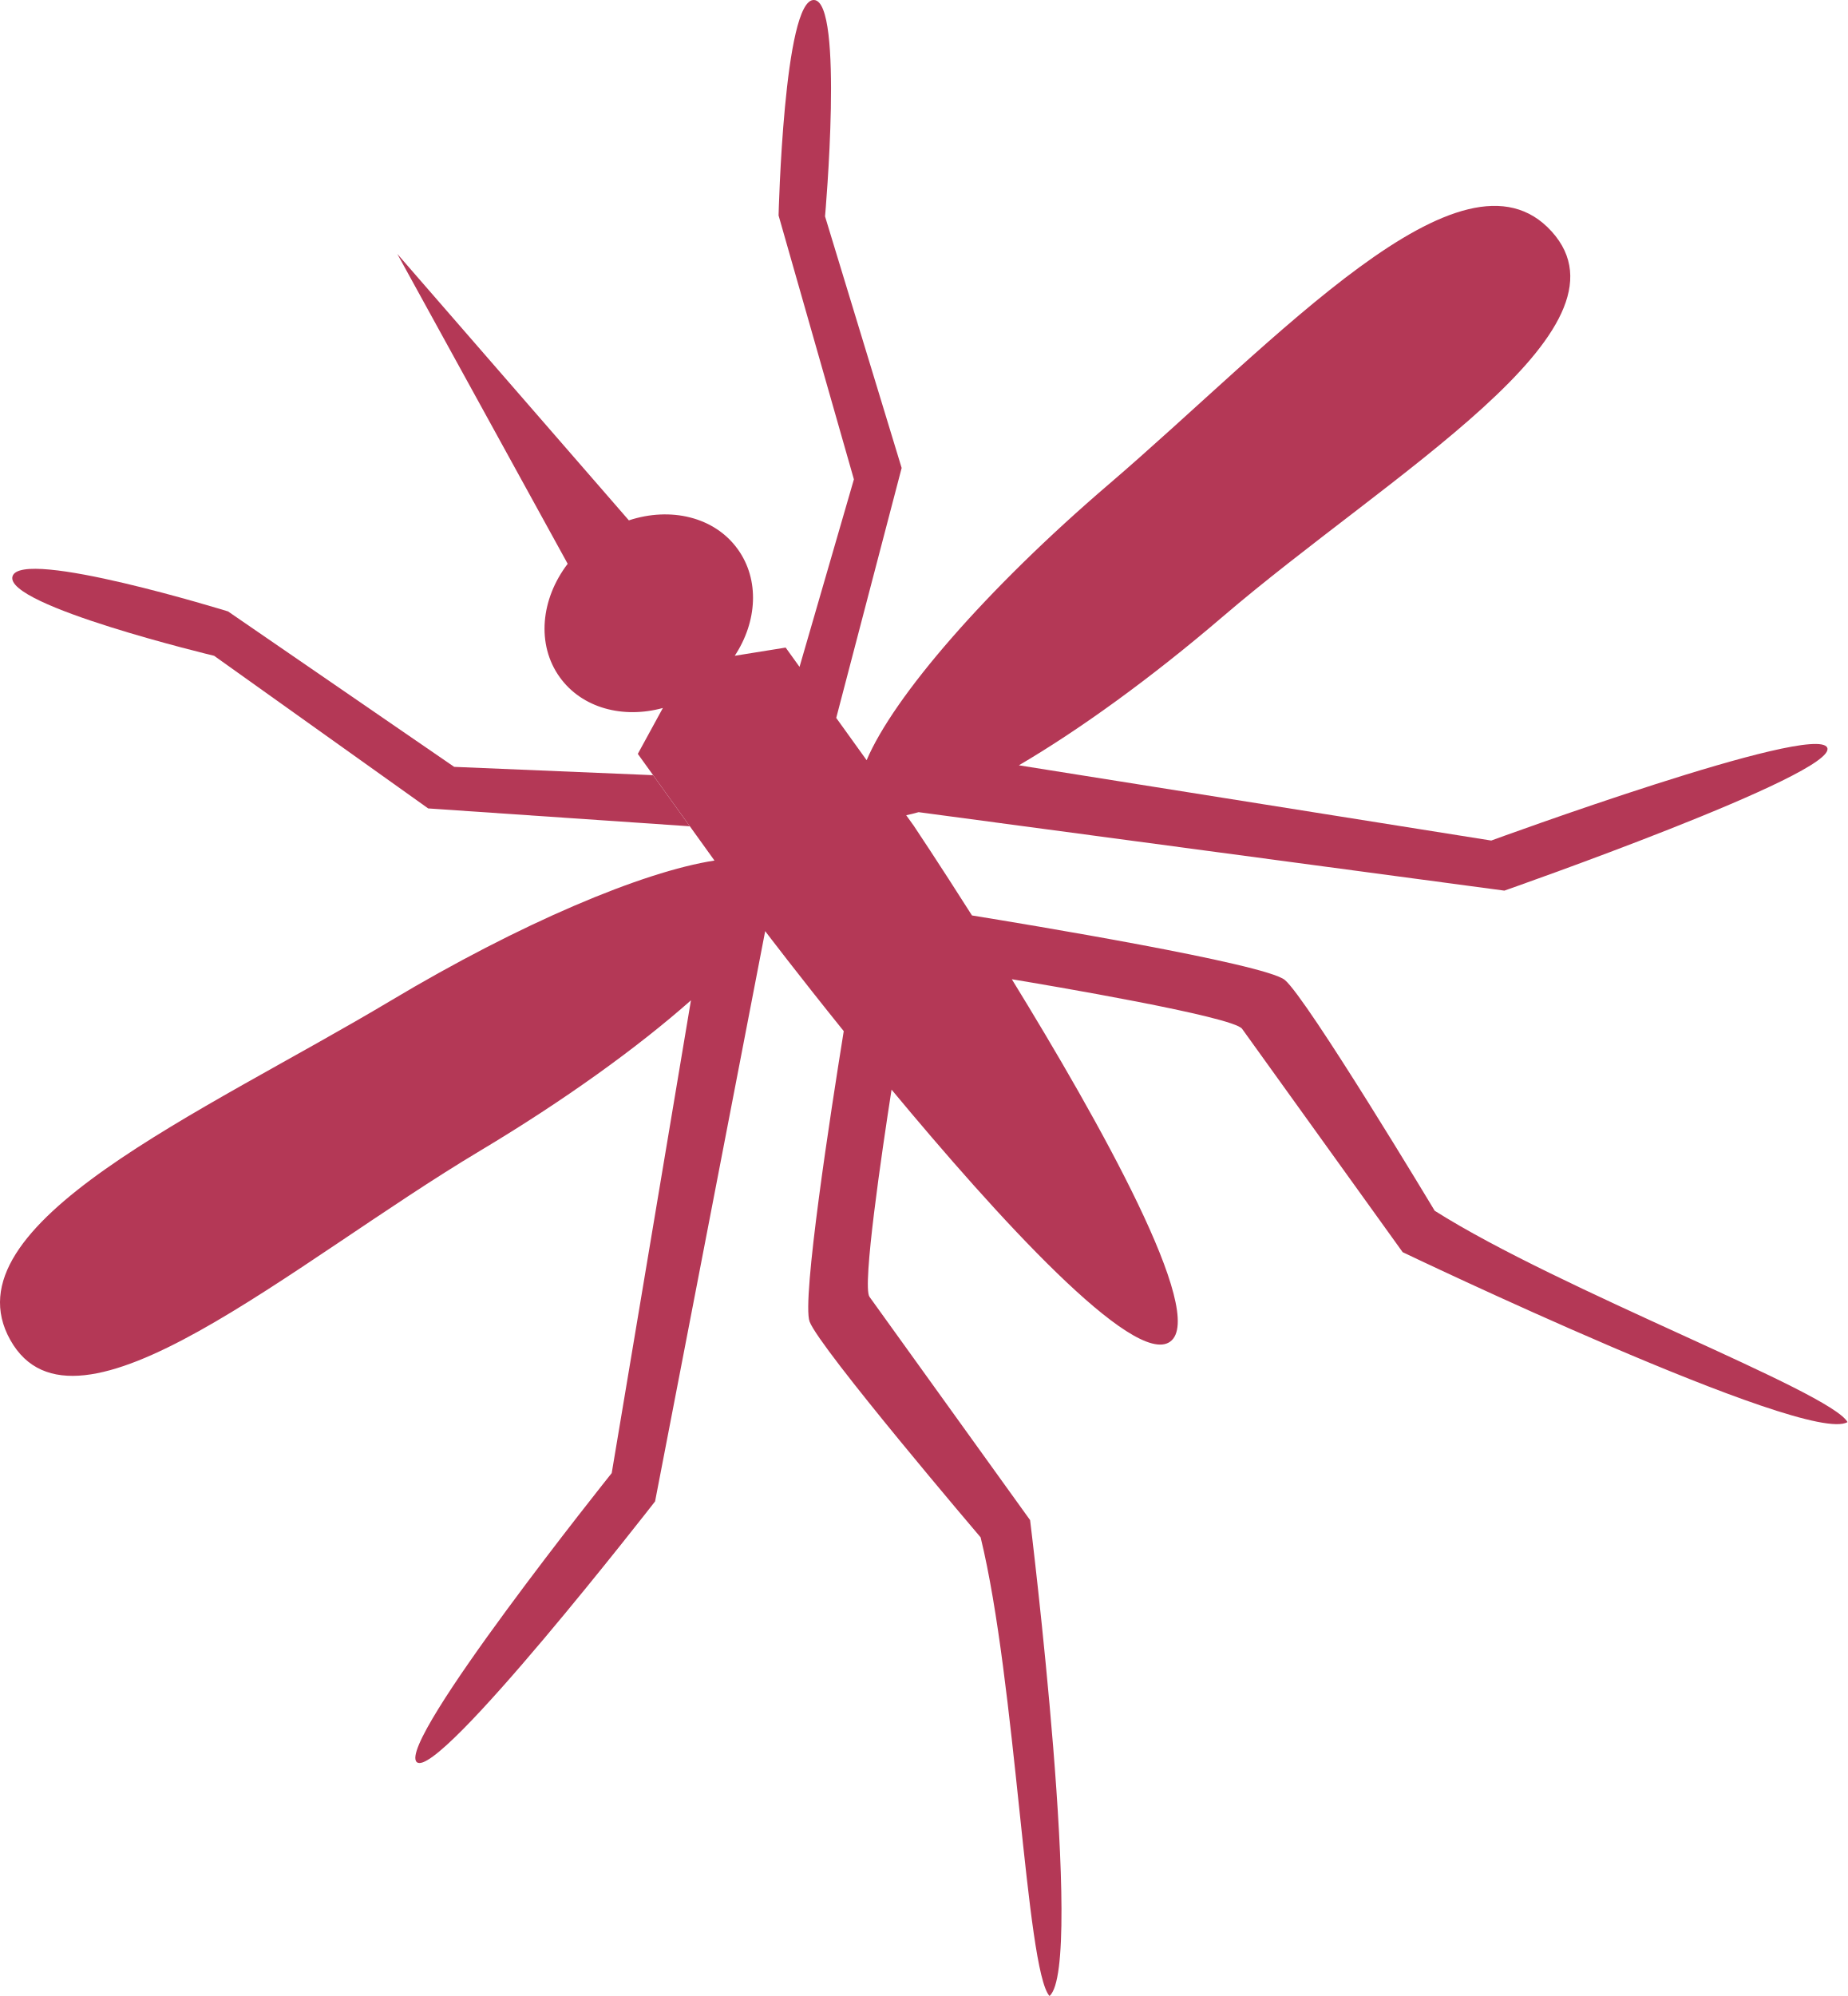
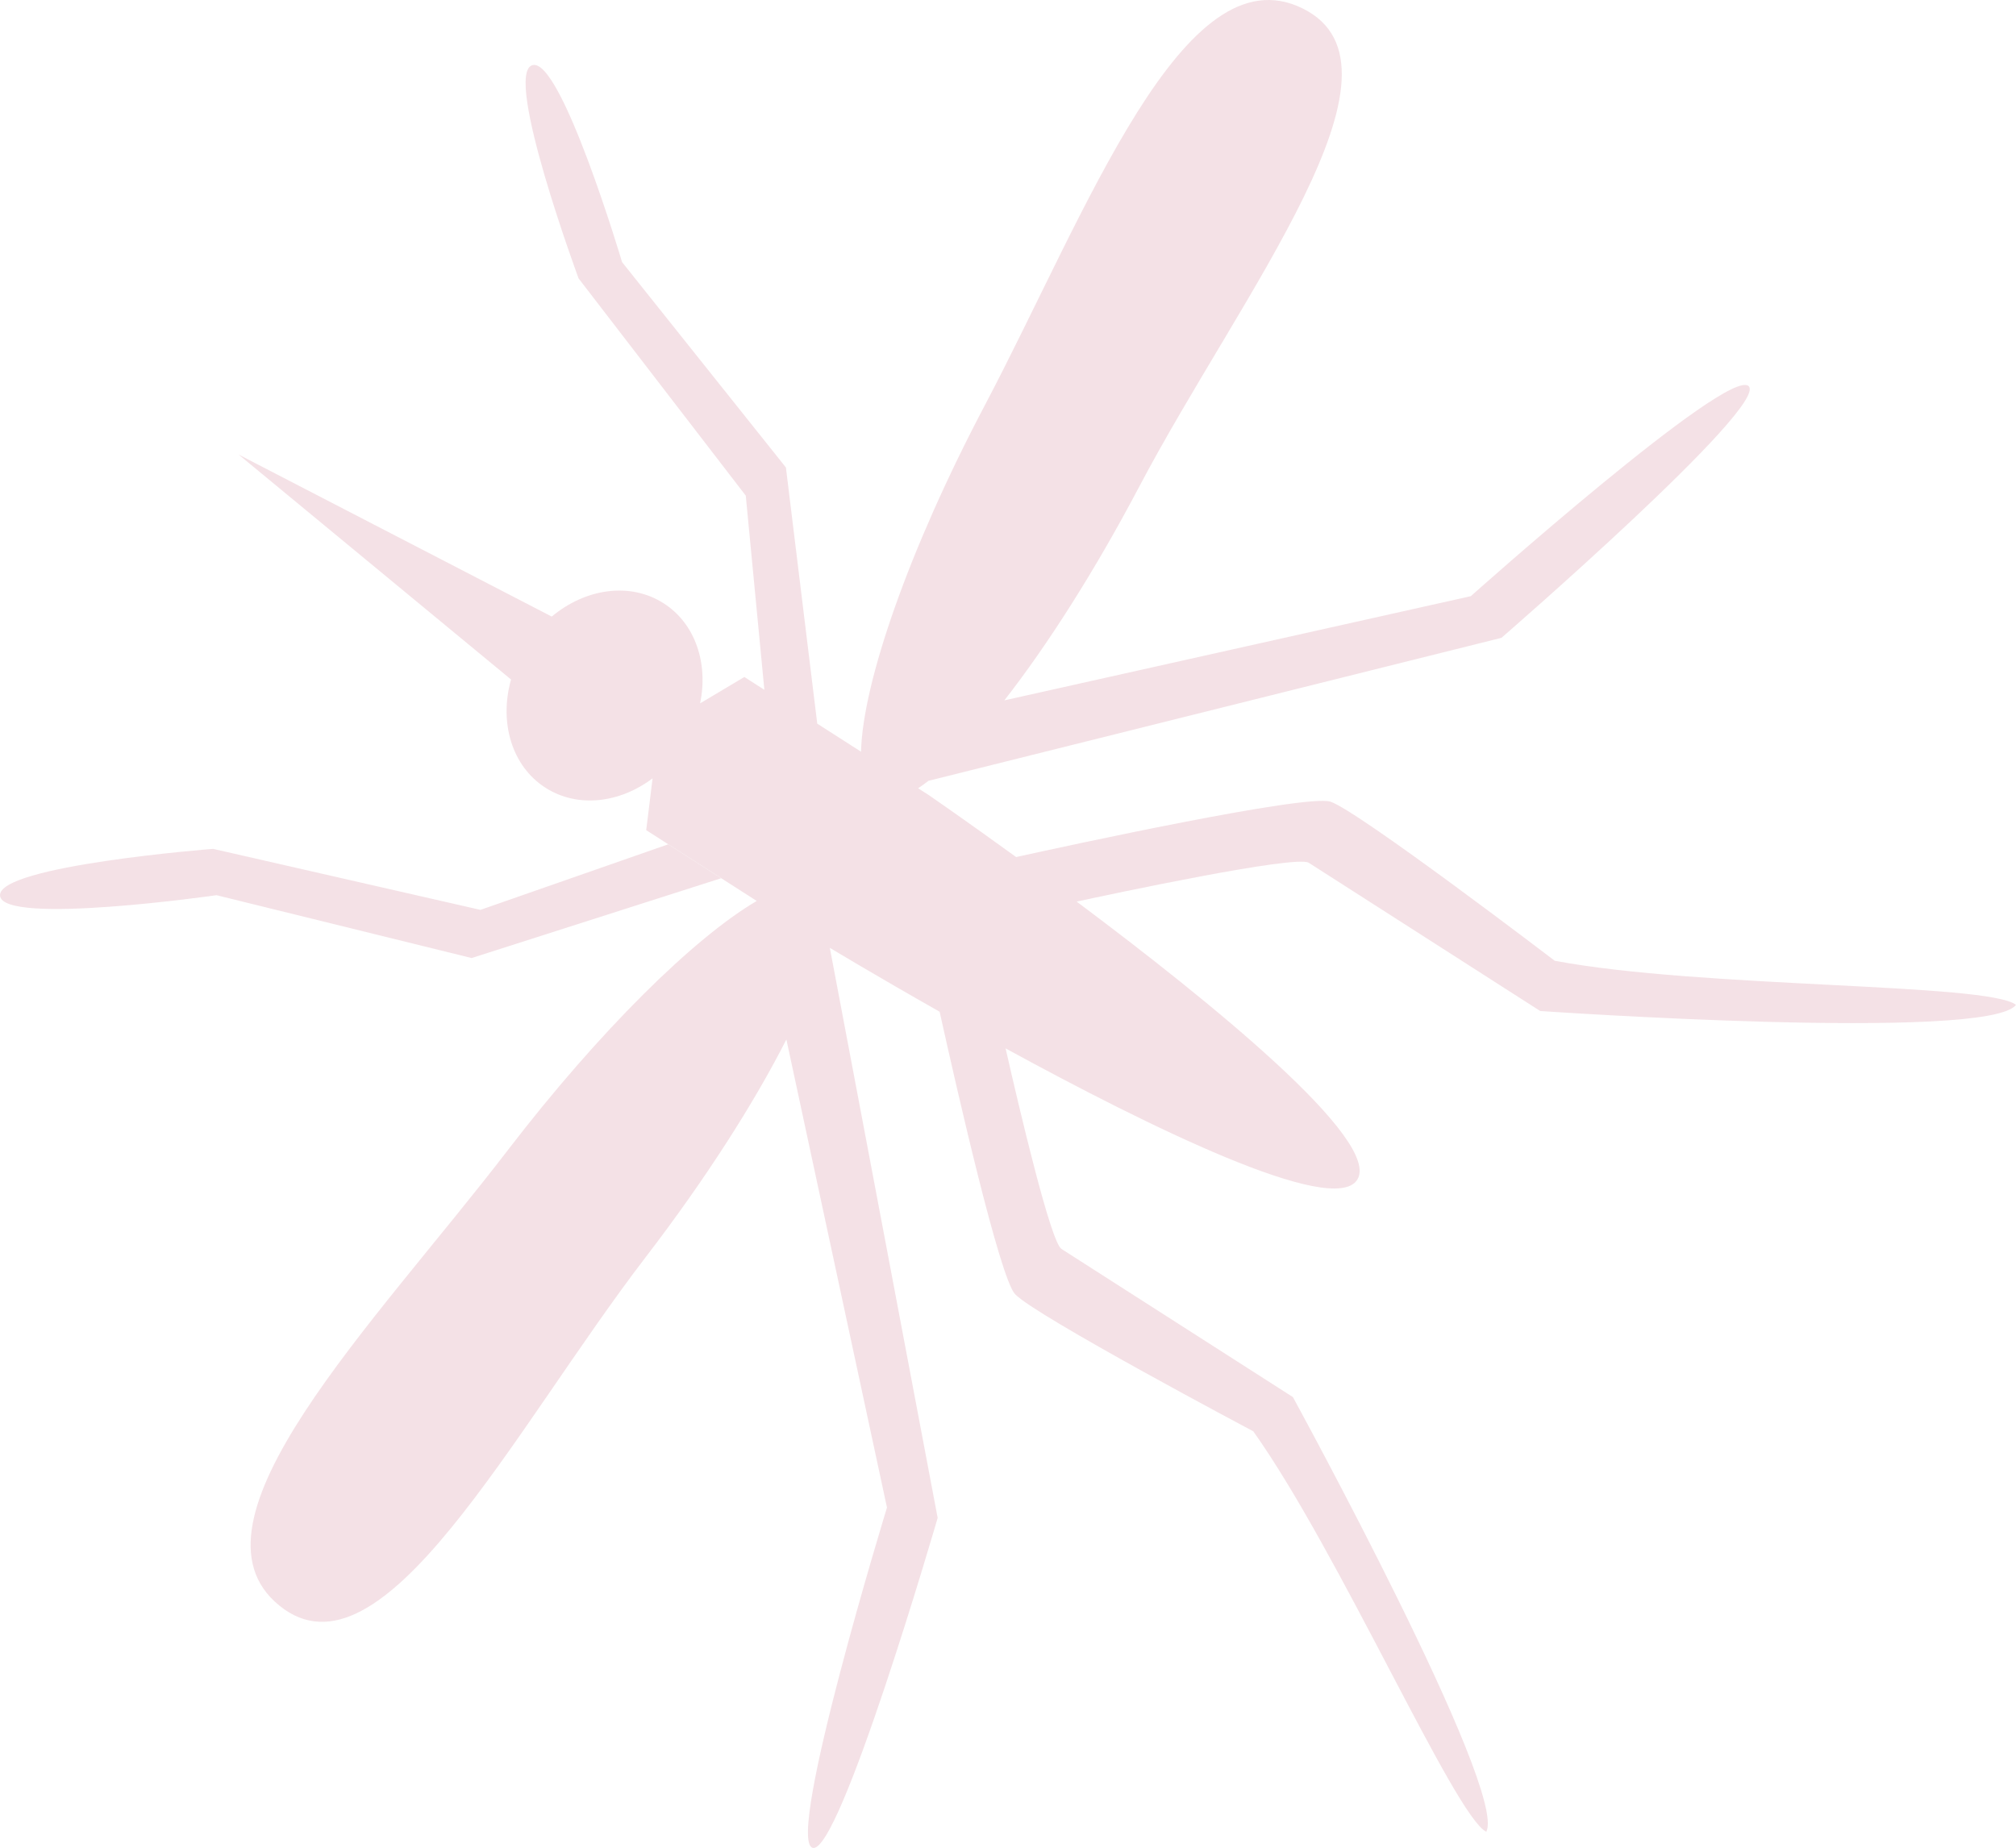
- <svg xmlns="http://www.w3.org/2000/svg" version="1.1" id="Layer_1" x="0px" y="0px" width="422.465px" height="456.343px" viewBox="0 0 422.465 456.343" style="enable-background:new 0 0 422.465 456.343;" xml:space="preserve">
-   <g>
-     <path style="fill:#B43856;" d="M48.961,149.933l48.951,34.896l59.826,4.084l-8.404-11.686l-45.477-1.9l-51.717-35.541   c0,0-47.328-14.654-49.279-8.014C0.901,138.415,48.961,149.933,48.961,149.933z" />
-     <path style="fill:#B43856;" d="M328.073,276.819c0,0-29.203-48.592-34.293-52.783c-4.572-3.73-59.933-12.859-71.521-14.737   c-7.759-12.221-13.334-20.536-13.334-20.536l-1.71-2.378c0.903-0.187,1.842-0.411,2.841-0.701l133.943,17.94   c0,0,76.525-26.768,73.822-32.686c-2.674-5.922-76.826,21.236-76.826,21.236l-108.011-17.203   c13.729-8.054,30.028-19.786,46.595-33.969c38.141-32.676,95.631-65.541,75.234-88.078   c-20.398-22.551-63.074,25.076-101.199,57.732c-28.221,24.158-49.285,48.641-55.446,63.146l-6.951-9.666l14.959-57.146   l-17.518-57.52c0,0,4.385-49.219-2.529-49.471c-6.908-0.277-8.096,49.26-8.096,49.26l17.225,60.334l-12.433,42.874l-3.173-4.413   l-11.64,1.875c5.135-7.791,5.734-17.358,0.692-24.361c-5.33-7.419-15.396-9.738-24.903-6.599L90.844,58.044l38.965,70.857   c-6.146,8.038-7.194,18.452-1.809,25.936c5.089,7.076,14.478,9.533,23.577,7.028l-5.731,10.493l17.53,24.387   c-16.4,2.532-44.39,14.324-74.073,32.066c-43.098,25.746-101.826,51.043-86.945,77.553c14.869,26.508,64.332-17.521,107.449-43.279   c19.331-11.559,36.084-23.674,48.189-34.381l-18.117,108.084c0,0-49.336,61.645-44.588,66.07   c4.77,4.436,54.502-59.594,54.502-59.594l25.179-130.387l0.145,0.202c0,0,7.292,9.601,17.817,22.669   c-2.96,18.36-9.645,61.578-7.804,66.417c2.334,6.162,39.105,49.322,39.105,49.322c8.107,33.1,10.357,98.809,15.748,104.855   c8.145-6.889-4.436-108.801-4.436-108.801s-34.486-47.945-36.727-51.055c-1.699-2.374,2.817-33.013,5.047-47.367   c23.957,28.838,55.447,63.559,63.703,57.625c8.594-6.183-16.229-50.37-36.2-82.862c7.659,1.272,50.622,8.515,52.653,11.333   c2.238,3.113,36.719,51.07,36.719,51.07s92.609,44.361,101.721,38.844C418.446,318.085,356.87,295.048,328.073,276.819z" />
+ <svg xmlns="http://www.w3.org/2000/svg" version="1.1" id="Layer_1" x="0px" y="0px" width="589.988px" height="540.89px" viewBox="0 0 589.988 540.89" style="enable-background:new 0 0 589.988 540.89;" xml:space="preserve">
+   <g style="opacity:0.15;">
+     <path style="fill:#B53856;" d="M211.061,257.053l-15.5-9.93l-54.957,19.191l-78.236-17.855c0,0-63.17,4.902-62.359,13.717   c0.801,8.818,63.363-0.156,63.363-0.156l74.646,18.394L211.061,257.053z" />
+     <path style="fill:#B53856;" d="M454.996,281.209c0,0-57.631-43.988-65.658-46.568c-7.194-2.279-77.31,12.98-91.968,16.213   c-14.986-10.867-25.534-18.121-25.534-18.121l-3.142-2.012c0.979-0.645,1.991-1.372,3.034-2.182l167.68-41.849   c0,0,78.34-67.908,72.338-73.67c-5.975-5.775-81.311,61.479-81.311,61.479l-136.505,30.495   c12.521-16.048,26.362-37.684,39.364-62.354c29.93-56.834,82.766-123.014,47.893-140.186   c-34.885-17.186-63.15,59.559-93.07,116.357c-22.143,42.011-35.645,81.051-36.137,101.205l-12.81-8.204l-9.169-74.983   l-47.951-60.113c0,0-18.002-60.574-26.34-57.613c-8.342,2.93,13.607,62.373,13.607,62.373l48.934,63.598l5.441,56.826l-5.854-3.75   l-12.951,7.719c2.43-11.683-1.37-23.338-10.667-29.283c-9.841-6.311-22.924-4.341-32.747,3.884L69.82,133.038l79.737,65.851   c-3.514,12.454,0.151,25.328,10.081,31.682c9.385,6.009,21.706,4.511,31.339-2.753l-1.862,15.166l32.339,20.72   c-18.301,10.747-46.012,37.964-72.925,73.053c-39.088,50.93-96.967,108.701-66.777,133.193   c30.178,24.496,68.209-51.166,107.314-102.125c17.521-22.846,31.73-45.15,41.07-63.582l29.44,137.012   c0,0-29.574,96.545-21.842,99.568c7.762,3.023,36.678-96.545,36.678-96.545l-31.561-166.865l0.266,0.17   c0,0,13.195,7.973,31.87,18.542c5.141,23.222,17.576,77.747,22.048,82.634c5.684,6.223,69.748,40.182,69.748,40.182   c25.248,35.523,58.914,112.57,68.174,117.217c6.432-12.029-56.588-127.24-56.588-127.24s-63.607-40.727-67.736-43.367   c-3.138-2.021-12.221-40.571-16.339-58.685c42.078,22.98,95.886,49.4,102.899,38.454c7.301-11.402-43.045-52.222-82.108-81.425   c9.704-2.101,64.188-13.754,67.931-11.362c4.129,2.643,67.736,43.386,67.736,43.386s131.006,9.057,139.236-1.799   C581.887,287.639,497.824,289.297,454.996,281.209z" />
  </g>
</svg>
